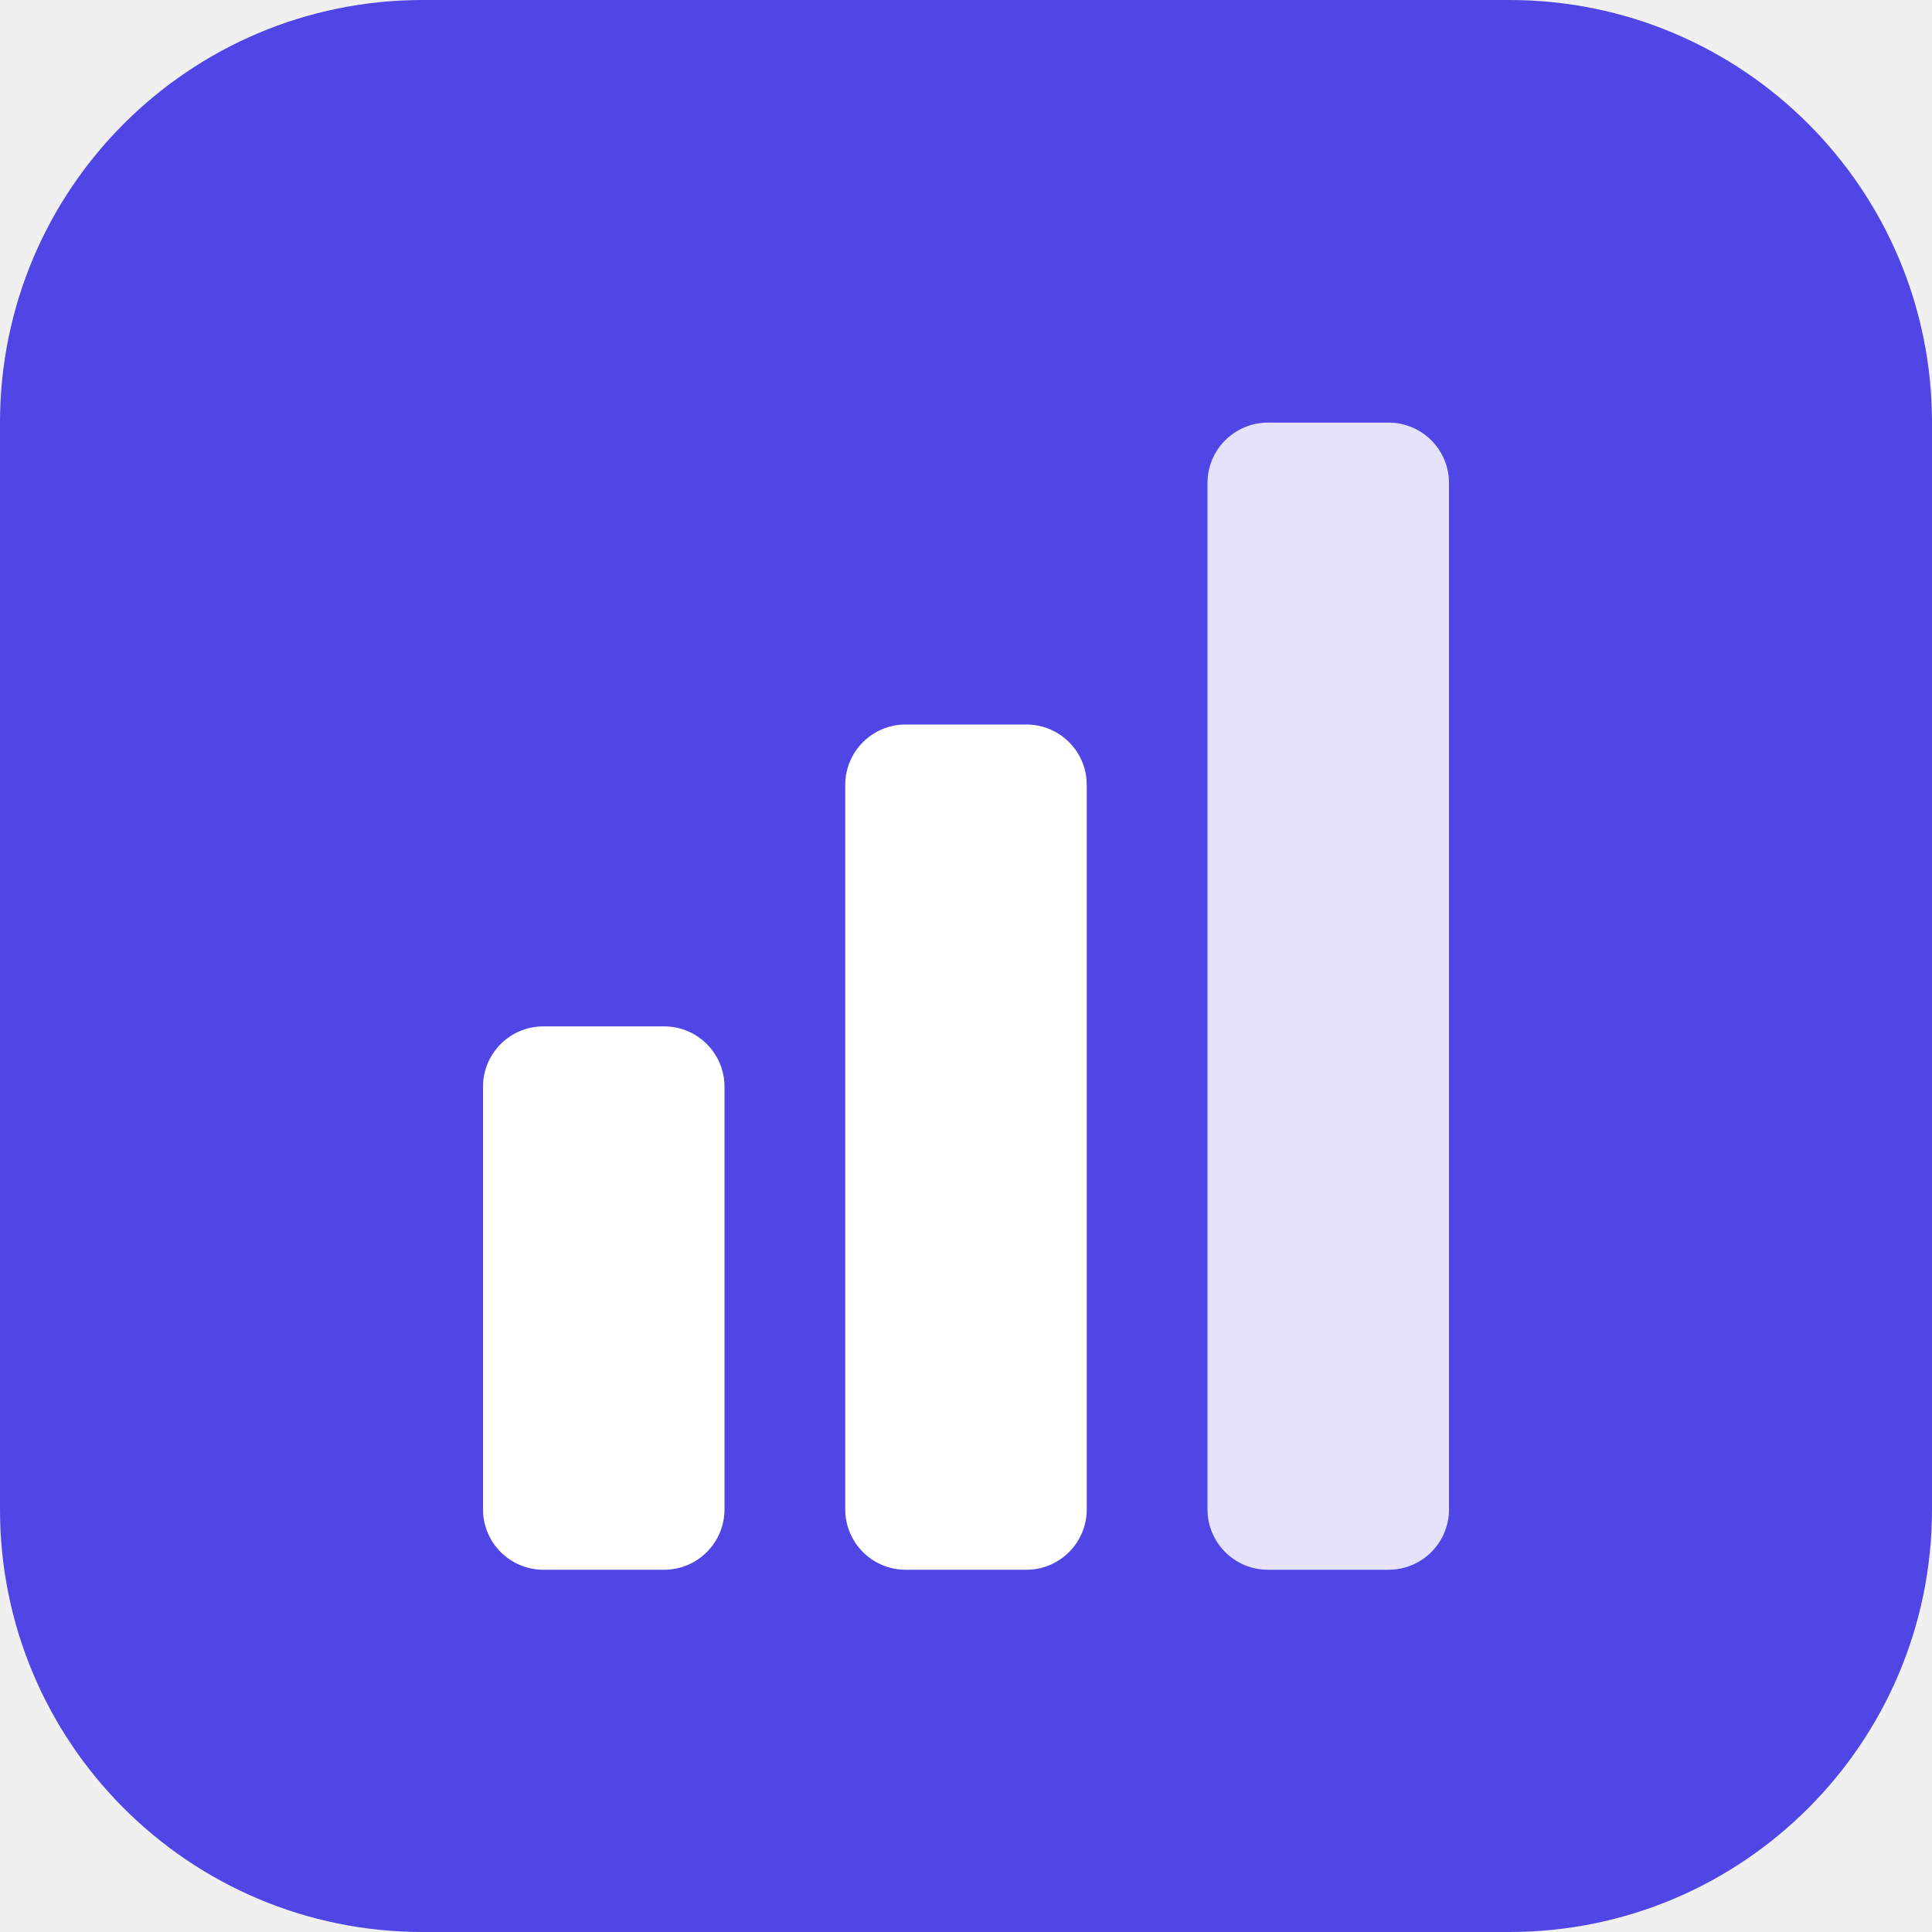
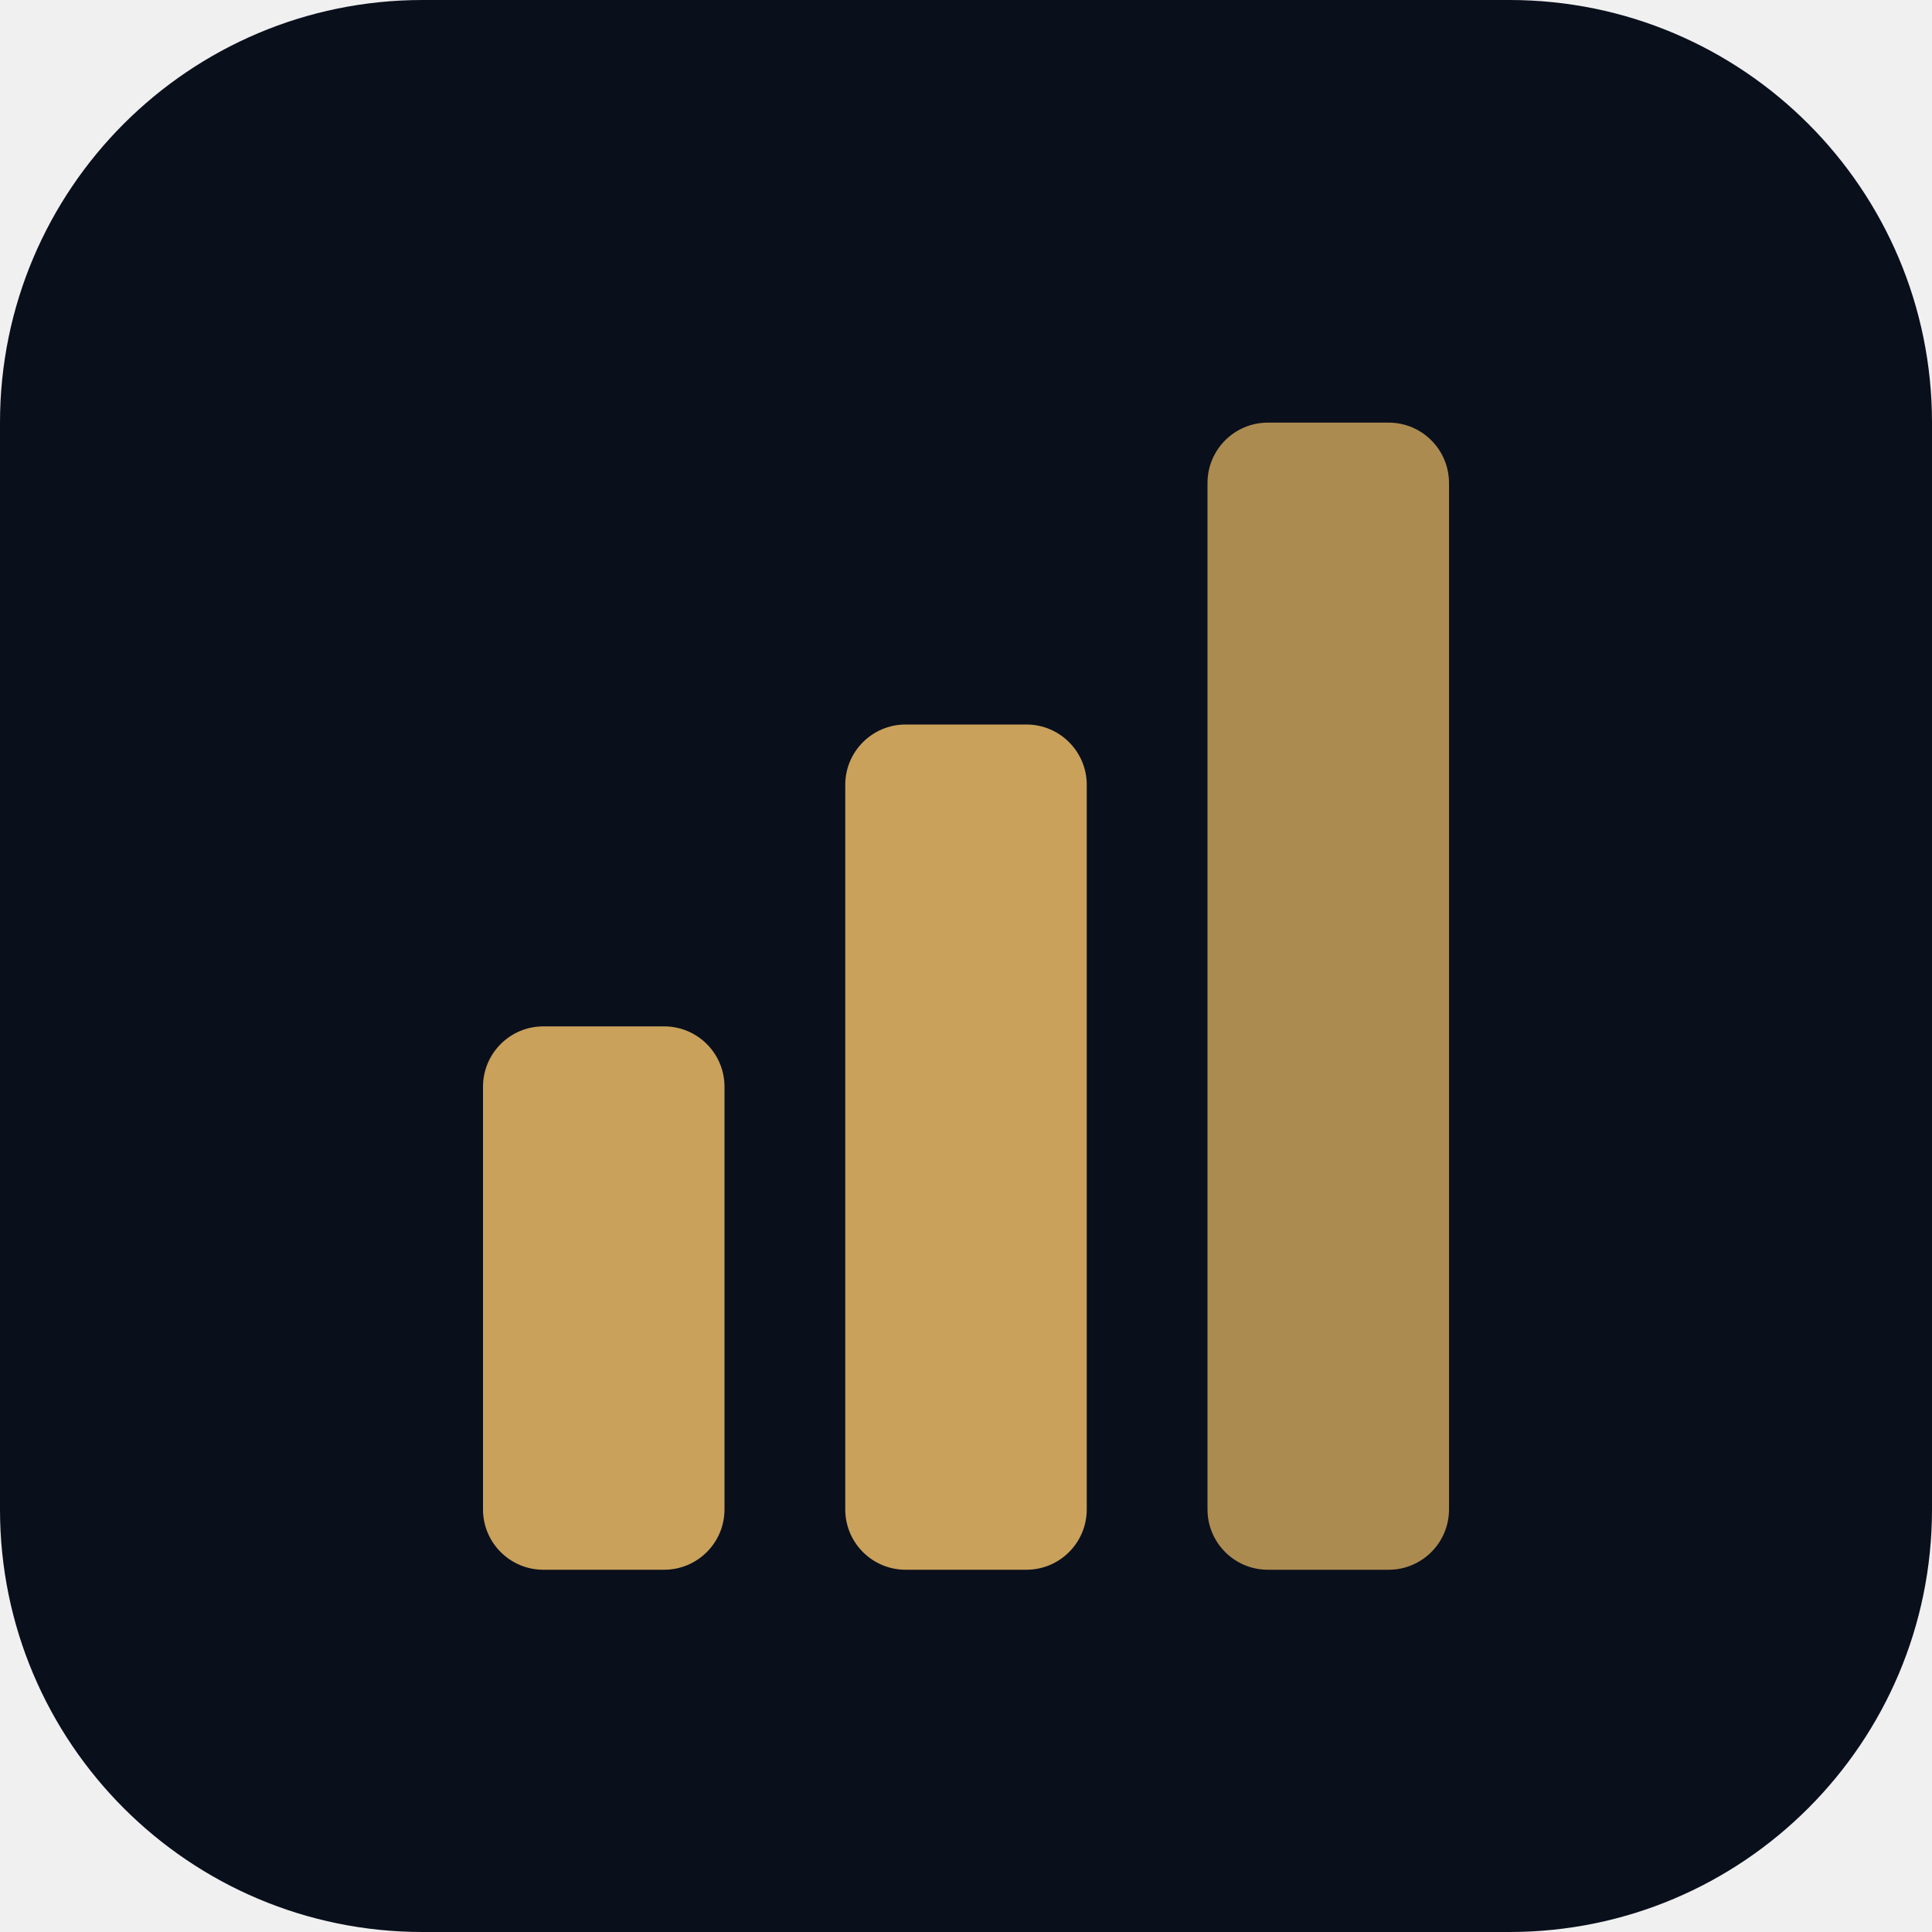
<svg xmlns="http://www.w3.org/2000/svg" width="64" height="64" viewBox="0 0 64 64">
-   <rect width="64" height="64" rx="14" fill="#4f46e5" />
-   <rect x="16" y="34" width="8" height="18" rx="2" fill="white" />
-   <rect x="28" y="24" width="8" height="28" rx="2" fill="white" />
-   <rect x="40" y="14" width="8" height="38" rx="2" fill="white" fill-opacity="0.85" />
+   <rect width="64" height="64" rx="14" fill="#0A0F1C" />
+   <rect x="16" y="34" width="8" height="18" rx="2" fill="#C9A15A" />
+   <rect x="28" y="24" width="8" height="28" rx="2" fill="#C9A15A" />
+   <rect x="40" y="14" width="8" height="38" rx="2" fill="#C9A15A" fill-opacity="0.85" />
</svg>
